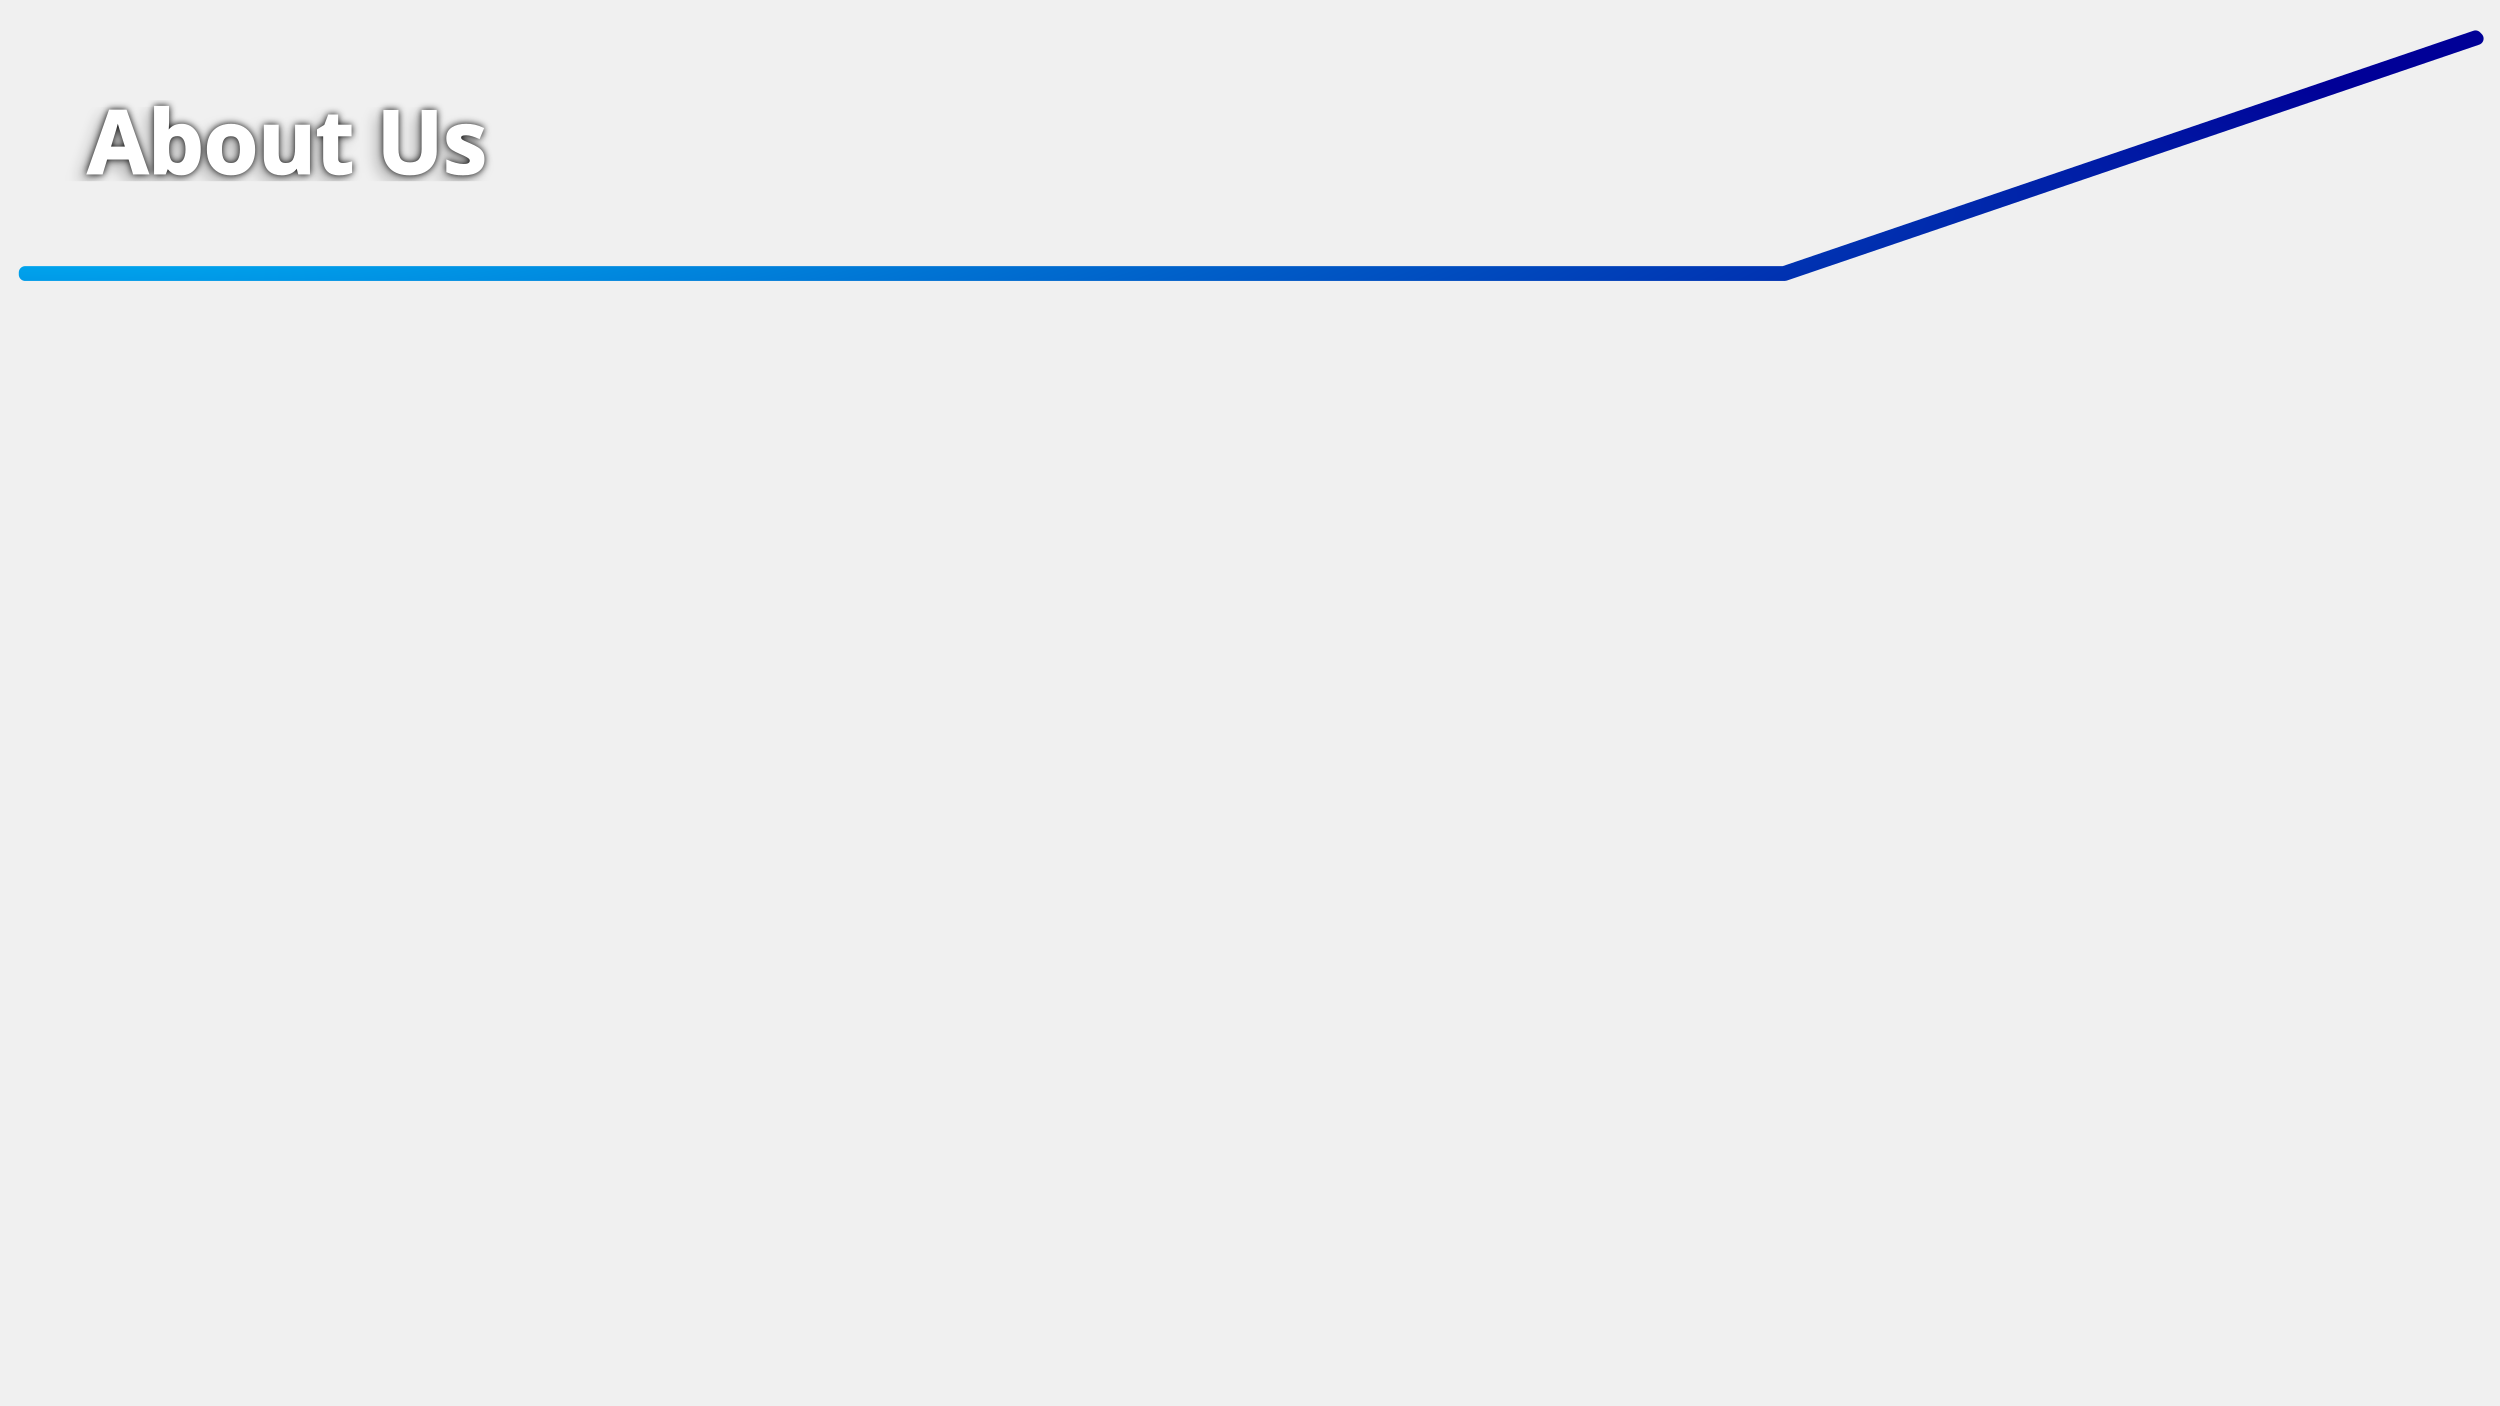
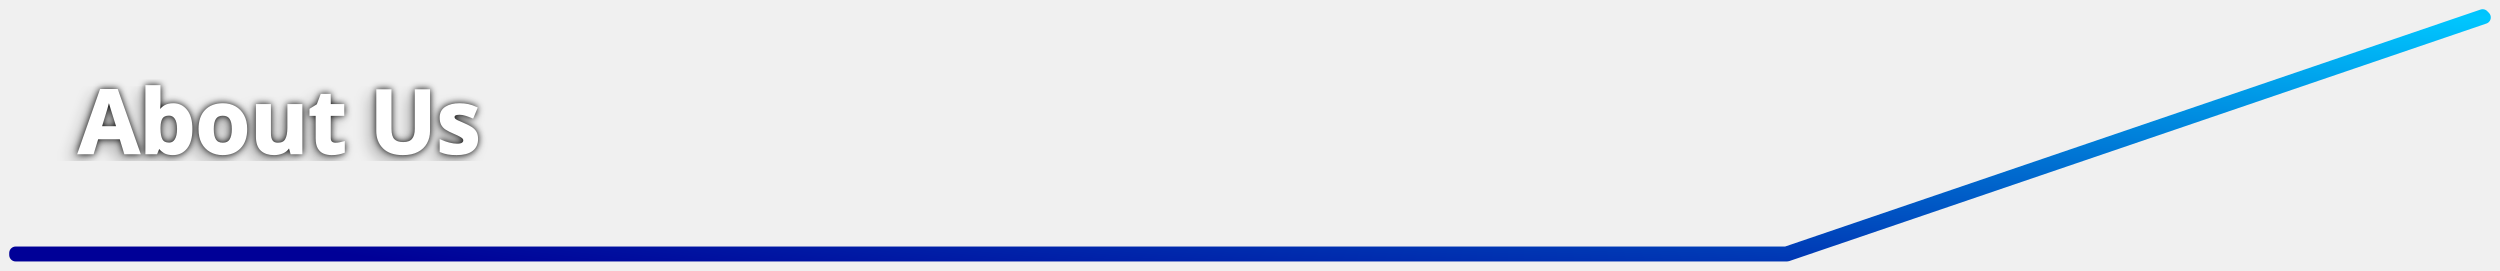
- <svg xmlns="http://www.w3.org/2000/svg" xmlns:xlink="http://www.w3.org/1999/xlink" width="1366" height="768" viewBox="0 0 361.421 203.2" version="1.1" id="svg8">
+ <svg xmlns="http://www.w3.org/2000/svg" xmlns:xlink="http://www.w3.org/1999/xlink" width="1356.773" height="146.899" viewBox="0 0 358.979 38.867" version="1.1" id="svg8">
  <defs id="defs2">
    <linearGradient id="linearGradient6181">
      <stop style="stop-color:#00c7ff;stop-opacity:1" offset="0" id="stop6177" />
      <stop style="stop-color:#000097;stop-opacity:1" offset="1" id="stop6179" />
    </linearGradient>
    <marker orient="auto" refY="0" refX="0" id="DotL" style="overflow:visible">
      <path id="path5923" d="m -2.5,-1 c 0,2.76 -2.24,5 -5,5 -2.76,0 -5,-2.24 -5,-5 0,-2.76 2.24,-5 5,-5 2.76,0 5,2.24 5,5 z" style="fill:#00a9ff;fill-opacity:1;fill-rule:evenodd;stroke:#00a9ff;stroke-width:1pt;stroke-opacity:1" transform="matrix(0.8,0,0,0.8,5.92,0.8)" />
    </marker>
    <marker orient="auto" refY="0" refX="0" id="Arrow1Lstart" style="overflow:visible">
      <path id="path5862" d="M 0,0 5,-5 -12.5,0 5,5 Z" style="fill:#000067;fill-opacity:1;fill-rule:evenodd;stroke:#000067;stroke-width:1pt;stroke-opacity:1" transform="matrix(0.8,0,0,0.8,10,0)" />
    </marker>
    <linearGradient id="linearGradient5852">
      <stop id="stop5848" offset="0" style="stop-color:#00c7ff;stop-opacity:1" />
      <stop id="stop5850" offset="1" style="stop-color:#000097;stop-opacity:1" />
    </linearGradient>
    <filter style="color-interpolation-filters:sRGB" id="filter4699">
      <feFlood flood-opacity="1" flood-color="rgb(0,0,0)" result="flood" id="feFlood4689" />
      <feComposite in="flood" in2="SourceGraphic" operator="in" result="composite1" id="feComposite4691" />
      <feGaussianBlur in="composite1" stdDeviation="0.5" result="blur" id="feGaussianBlur4693" />
      <feOffset dx="-1.38778e-16" dy="-5.82867e-16" result="offset" id="feOffset4695" />
      <feComposite in="SourceGraphic" in2="offset" operator="over" result="fbSourceGraphic" id="feComposite4697" />
      <feColorMatrix result="fbSourceGraphicAlpha" in="fbSourceGraphic" values="0 0 0 -1 0 0 0 0 -1 0 0 0 0 -1 0 0 0 0 1 0" id="feColorMatrix6519" />
      <feFlood id="feFlood6521" flood-opacity="0.216" flood-color="rgb(0,0,0)" result="flood" in="fbSourceGraphic" />
      <feComposite in2="fbSourceGraphic" id="feComposite6523" in="flood" operator="in" result="composite1" />
      <feGaussianBlur id="feGaussianBlur6525" in="composite1" stdDeviation="1" result="blur" />
      <feOffset id="feOffset6527" dx="-1" dy="0.995" result="offset" />
      <feComposite in2="offset" id="feComposite6529" in="fbSourceGraphic" operator="over" result="composite2" />
    </filter>
-     <radialGradient xlink:href="#linearGradient5852" id="radialGradient5824" cx="17.399" cy="235.657" fx="17.399" fy="235.657" r="97.137" gradientTransform="matrix(3.641708,-4.0180105e-7,-3.1452279e-7,0.5255778,-60.52006,-0.8660775)" gradientUnits="userSpaceOnUse" />
-     <radialGradient xlink:href="#linearGradient6181" id="radialGradient6170" gradientUnits="userSpaceOnUse" gradientTransform="matrix(3.641708,0,-2.7767184e-7,0.5255779,-60.52007,-0.8660973)" cx="17.399" cy="235.657" fx="17.399" fy="235.657" r="97.137" spreadMethod="pad" />
+     <radialGradient xlink:href="#linearGradient5852" id="radialGradient5824" cx="-15.393" cy="-376.175" fx="-15.393" fy="-376.175" r="97.137" gradientTransform="matrix(-4.236479,1.1924055e-6,3.3607396e-7,-0.525578,292.9064,-98.33376)" gradientUnits="userSpaceOnUse" />
+     <radialGradient xlink:href="#linearGradient6181" id="radialGradient6170" gradientUnits="userSpaceOnUse" gradientTransform="matrix(-4.236479,0,3.3686111e-7,-0.5255781,292.9064,-98.33377)" cx="-15.393" cy="-376.175" fx="-15.393" fy="-376.175" r="97.137" spreadMethod="pad" />
  </defs>
-   <g id="layer1" transform="translate(0,-93.8)">
+   <g id="layer1" transform="translate(-1.392691,-96.87385)">
    <text xml:space="preserve" style="font-style:normal;font-weight:normal;font-size:10.583px;line-height:1.25;font-family:sans-serif;letter-spacing:0px;word-spacing:0px;fill:#ffffff;fill-opacity:1;stroke:#ffffff;stroke-width:0.265;filter:url(#filter4699)" x="48.404" y="118.888" id="text3715">
      <tspan id="tspan3713" x="48.404" y="118.888" style="font-style:normal;font-variant:normal;font-weight:bold;font-stretch:normal;font-size:12.7px;font-family:sans-serif;-inkscape-font-specification:'sans-serif Bold';text-align:center;text-anchor:middle;fill:#ffffff;stroke:#ffffff;stroke-width:0.265">About Us</tspan>
    </text>
    <path style="color:#000000;font-style:normal;font-variant:normal;font-weight:normal;font-stretch:normal;font-size:medium;line-height:normal;font-family:sans-serif;font-variant-ligatures:normal;font-variant-position:normal;font-variant-caps:normal;font-variant-numeric:normal;font-variant-alternates:normal;font-feature-settings:normal;text-indent:0;text-align:start;text-decoration:none;text-decoration-line:none;text-decoration-style:solid;text-decoration-color:#000000;letter-spacing:normal;word-spacing:normal;text-transform:none;writing-mode:lr-tb;direction:ltr;text-orientation:mixed;dominant-baseline:auto;baseline-shift:baseline;text-anchor:start;white-space:normal;shape-padding:0;clip-rule:nonzero;display:inline;overflow:visible;visibility:visible;opacity:1;isolation:auto;mix-blend-mode:normal;color-interpolation:sRGB;color-interpolation-filters:linearRGB;solid-color:#000000;solid-opacity:1;vector-effect:none;fill:url(#radialGradient5824);fill-opacity:1;fill-rule:nonzero;stroke:url(#radialGradient6170);stroke-width:1.86;stroke-linecap:round;stroke-linejoin:round;stroke-miterlimit:4;stroke-dasharray:none;stroke-dashoffset:0;stroke-opacity:1;color-rendering:auto;image-rendering:auto;shape-rendering:auto;text-rendering:auto;enable-background:accumulate" d="M 357.88,99.127 257.875,133.203 H 3.645 v 0.285 H 258.004 L 358.12,99.375 Z" id="path4701" />
  </g>
</svg>
